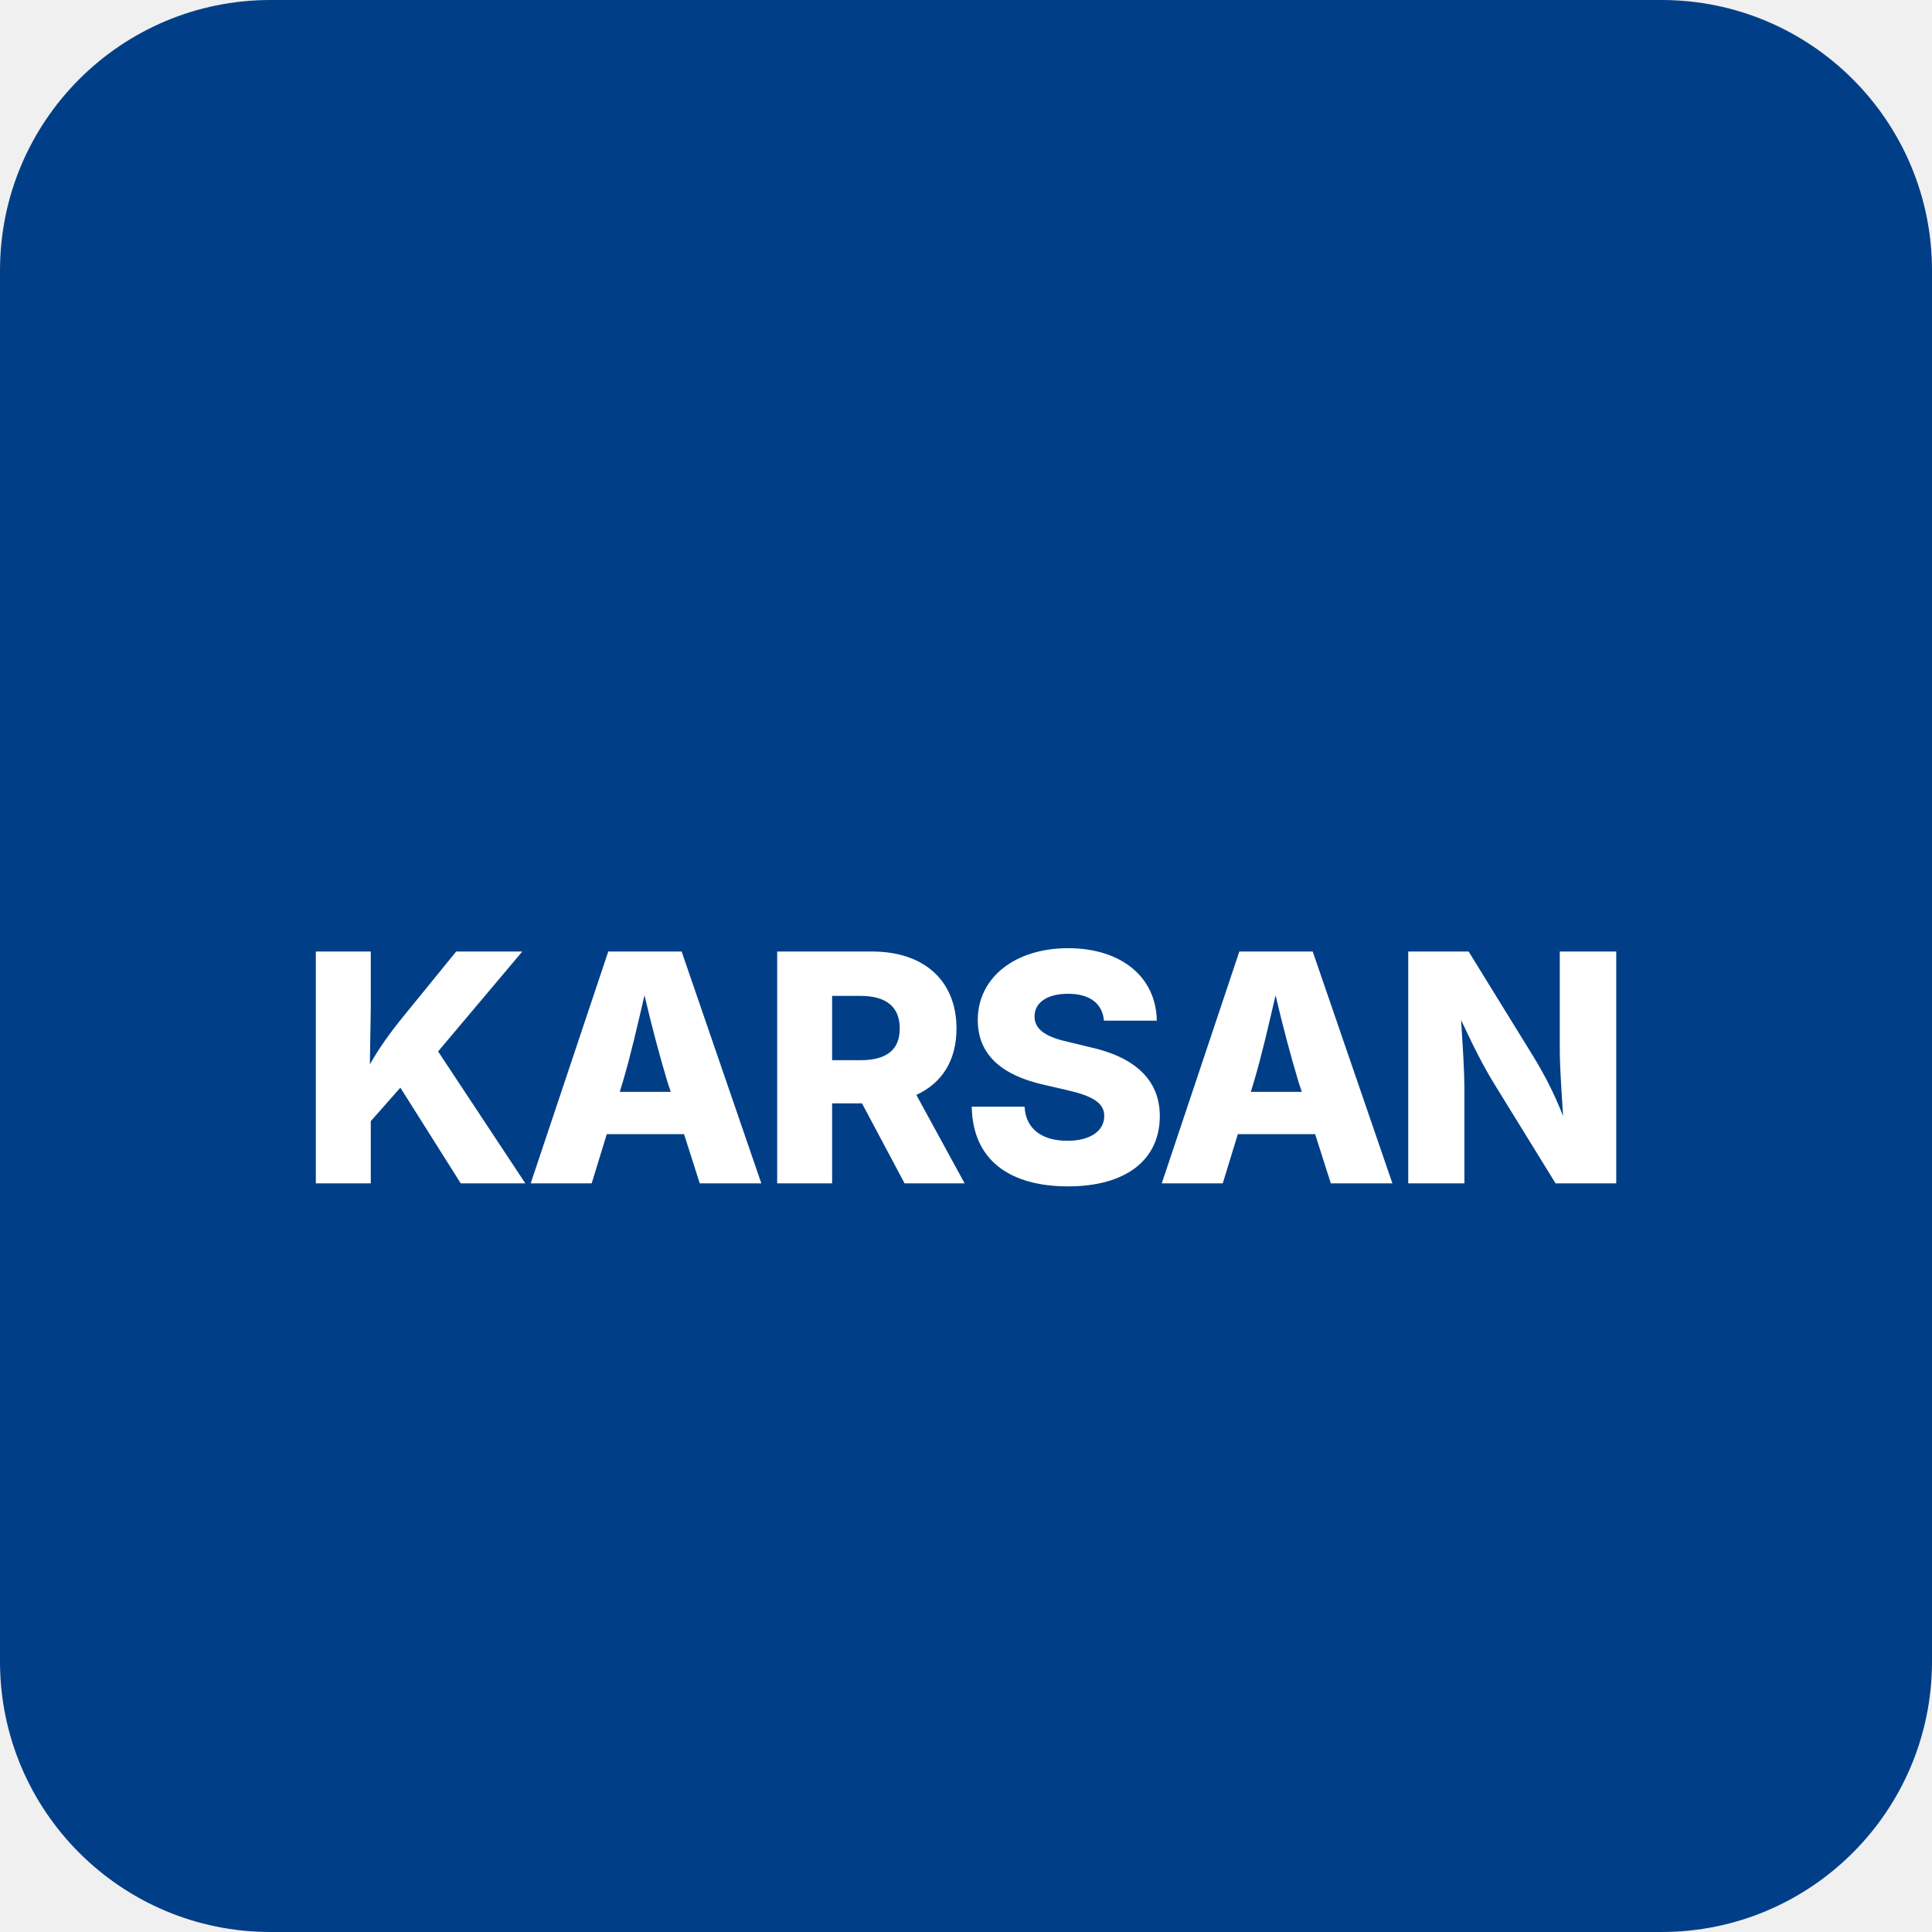
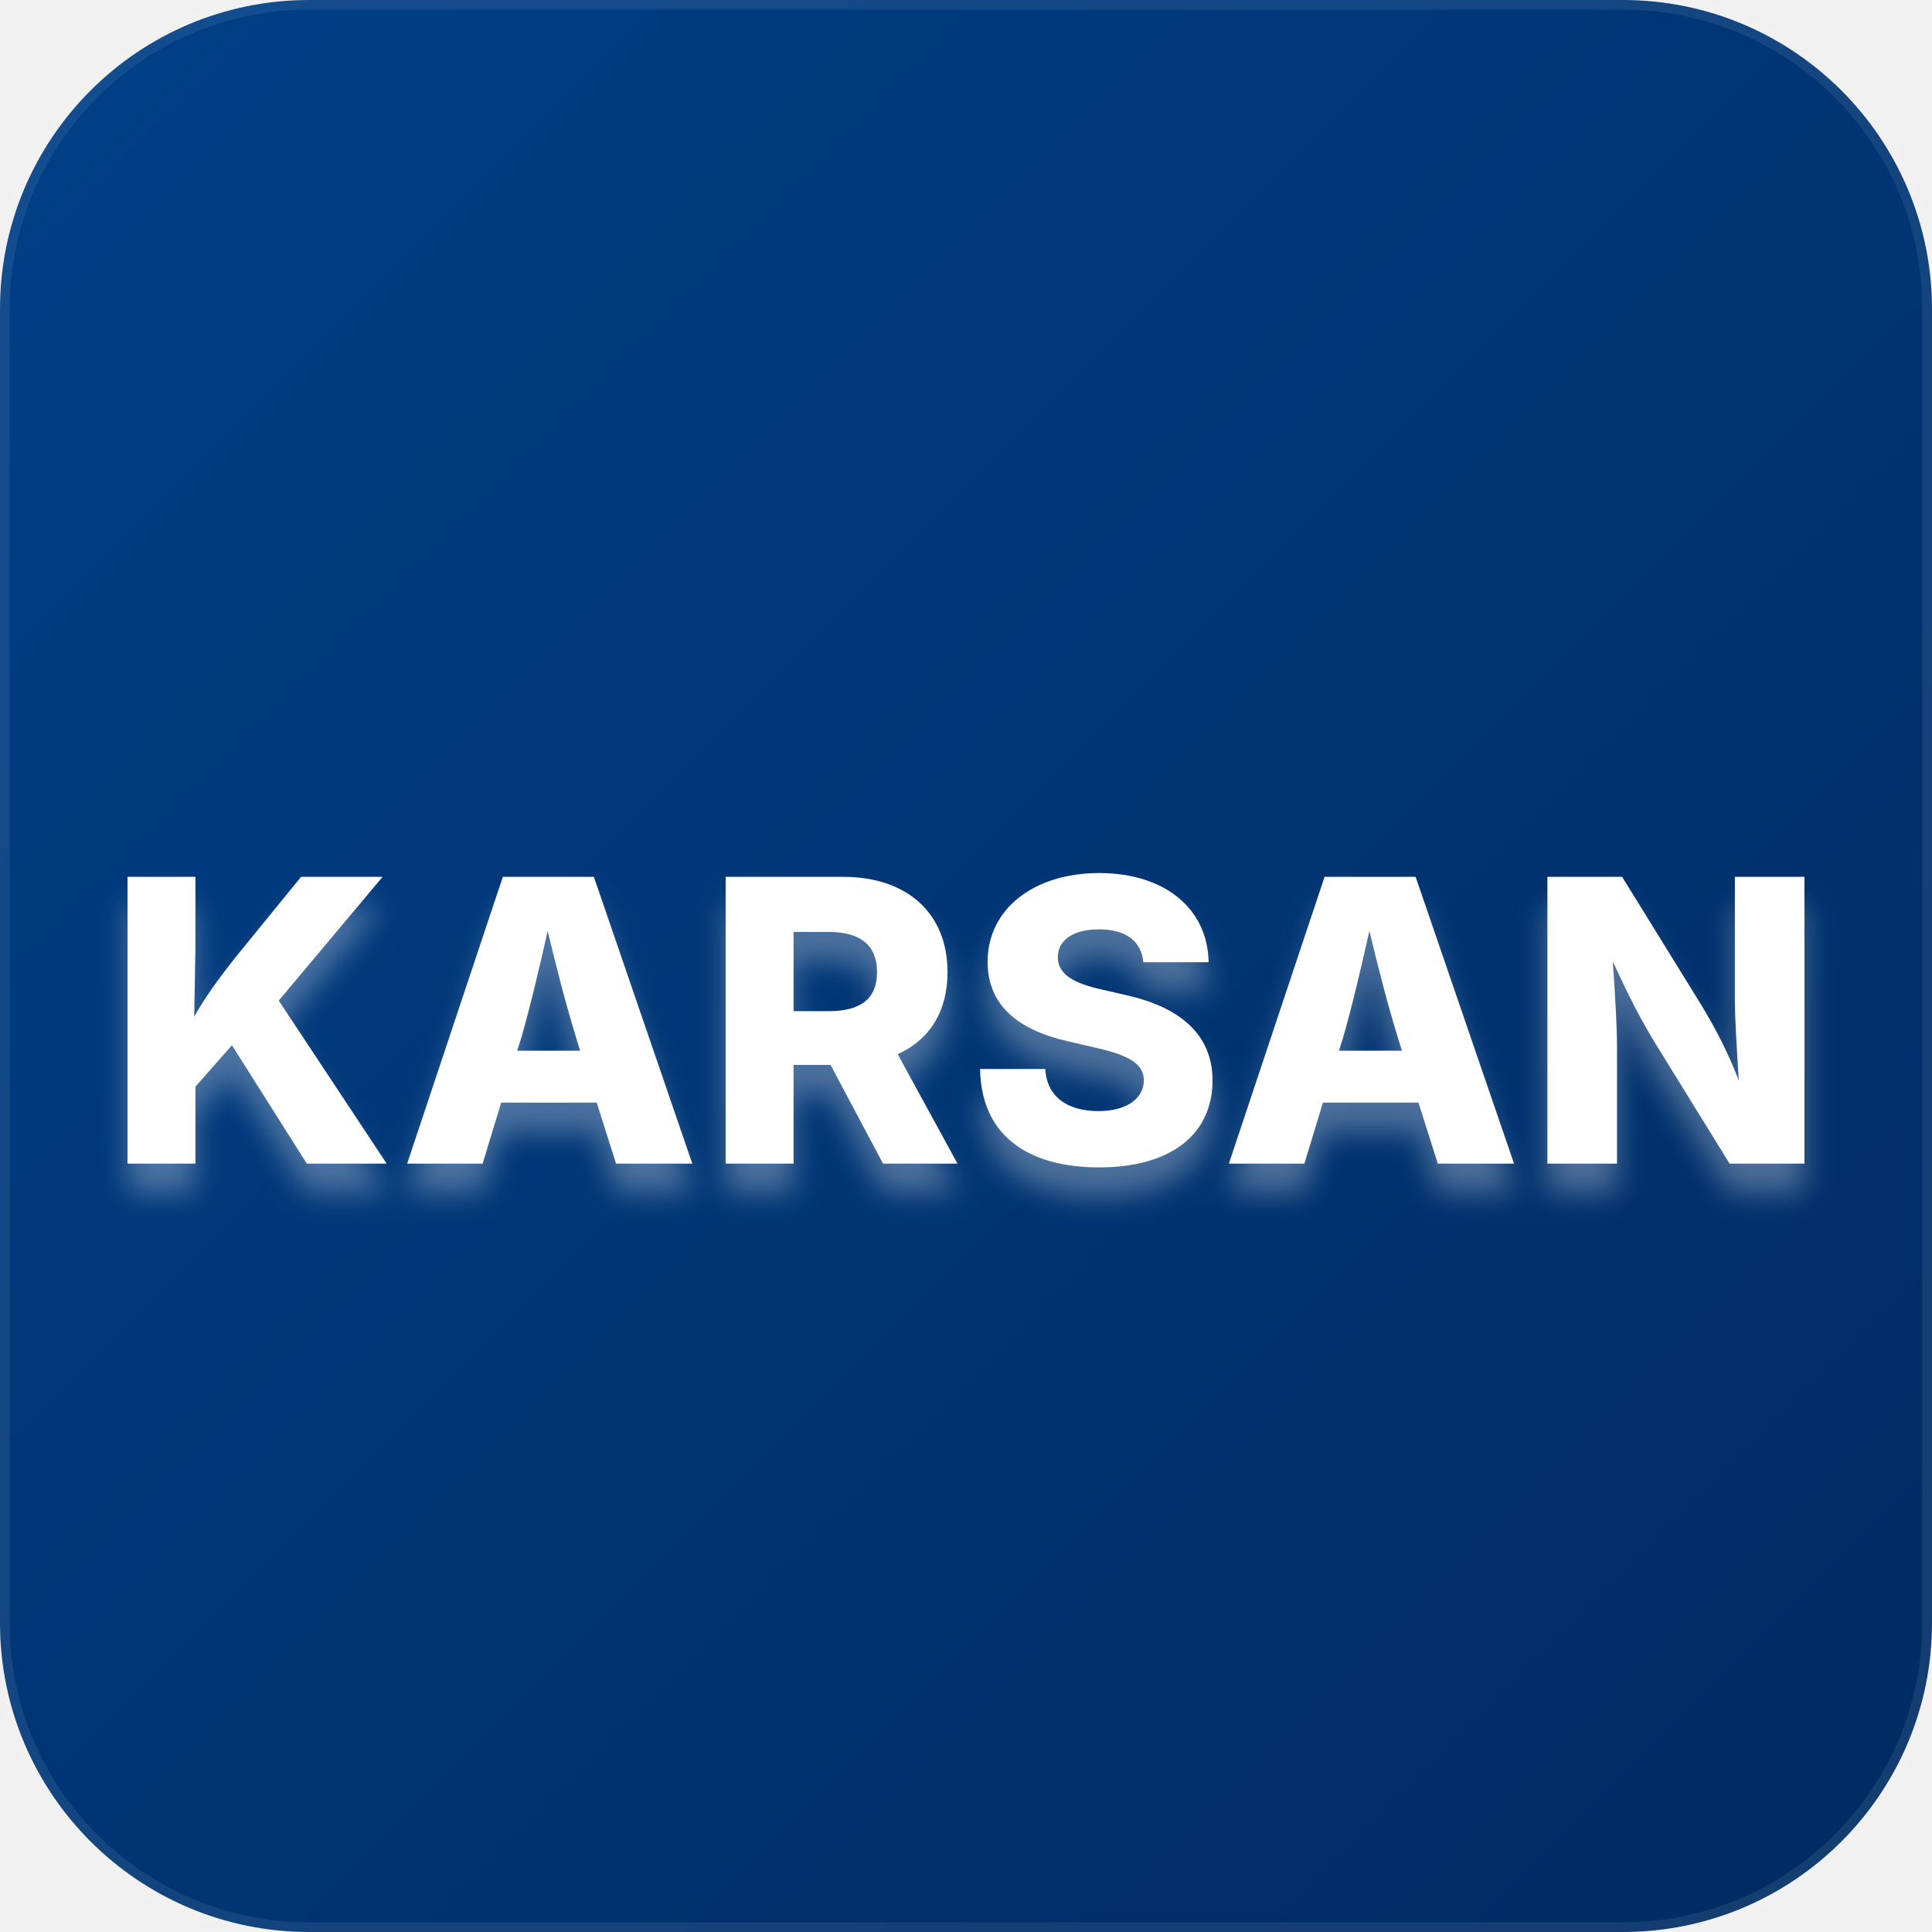
- <svg xmlns="http://www.w3.org/2000/svg" viewBox="0 0 100 100" preserveAspectRatio="xMidYMid meet" role="img" aria-label="KARSAN">
-   <rect width="100" height="100" rx="14" fill="#003F87" />
-   <text x="50" y="55" font-family="Inter, Arial, sans-serif" font-size="16.5" font-weight="800" letter-spacing="-0.5" fill="#FFFFFF" text-anchor="middle" dominant-baseline="middle">KARSAN</text>
+ <svg xmlns="http://www.w3.org/2000/svg" viewBox="0 0 200 200" preserveAspectRatio="xMidYMid meet" role="img" aria-label="KARSAN logo">
+   <defs>
+     <linearGradient id="bgg" x1="0%" y1="0%" x2="100%" y2="100%">
+       <stop offset="0%" stop-color="#003F87" />
+       <stop offset="100%" stop-color="#002B62" />
+     </linearGradient>
+     <filter id="sh" x="-10%" y="-10%" width="120%" height="120%">
+       <feGaussianBlur stdDeviation="1.5" />
+     </filter>
+   </defs>
+   <rect width="200" height="200" rx="32" fill="url(#bgg)" />
+   <rect width="200" height="200" rx="32" fill="none" stroke="#FFFFFF" stroke-opacity="0.08" stroke-width="2" />
+   <text x="100" y="108" font-family="'Inter', 'Helvetica Neue', sans-serif" font-size="40.8" font-weight="800" letter-spacing="0.2" fill="#FFFFFF" text-anchor="middle" dominant-baseline="middle" filter="url(#sh)" opacity="0.3">KARSAN</text>
+   <text x="100" y="105" font-family="'Inter', 'Helvetica Neue', sans-serif" font-size="40.8" font-weight="800" letter-spacing="0.2" fill="#FFFFFF" text-anchor="middle" dominant-baseline="middle">KARSAN</text>
</svg>
